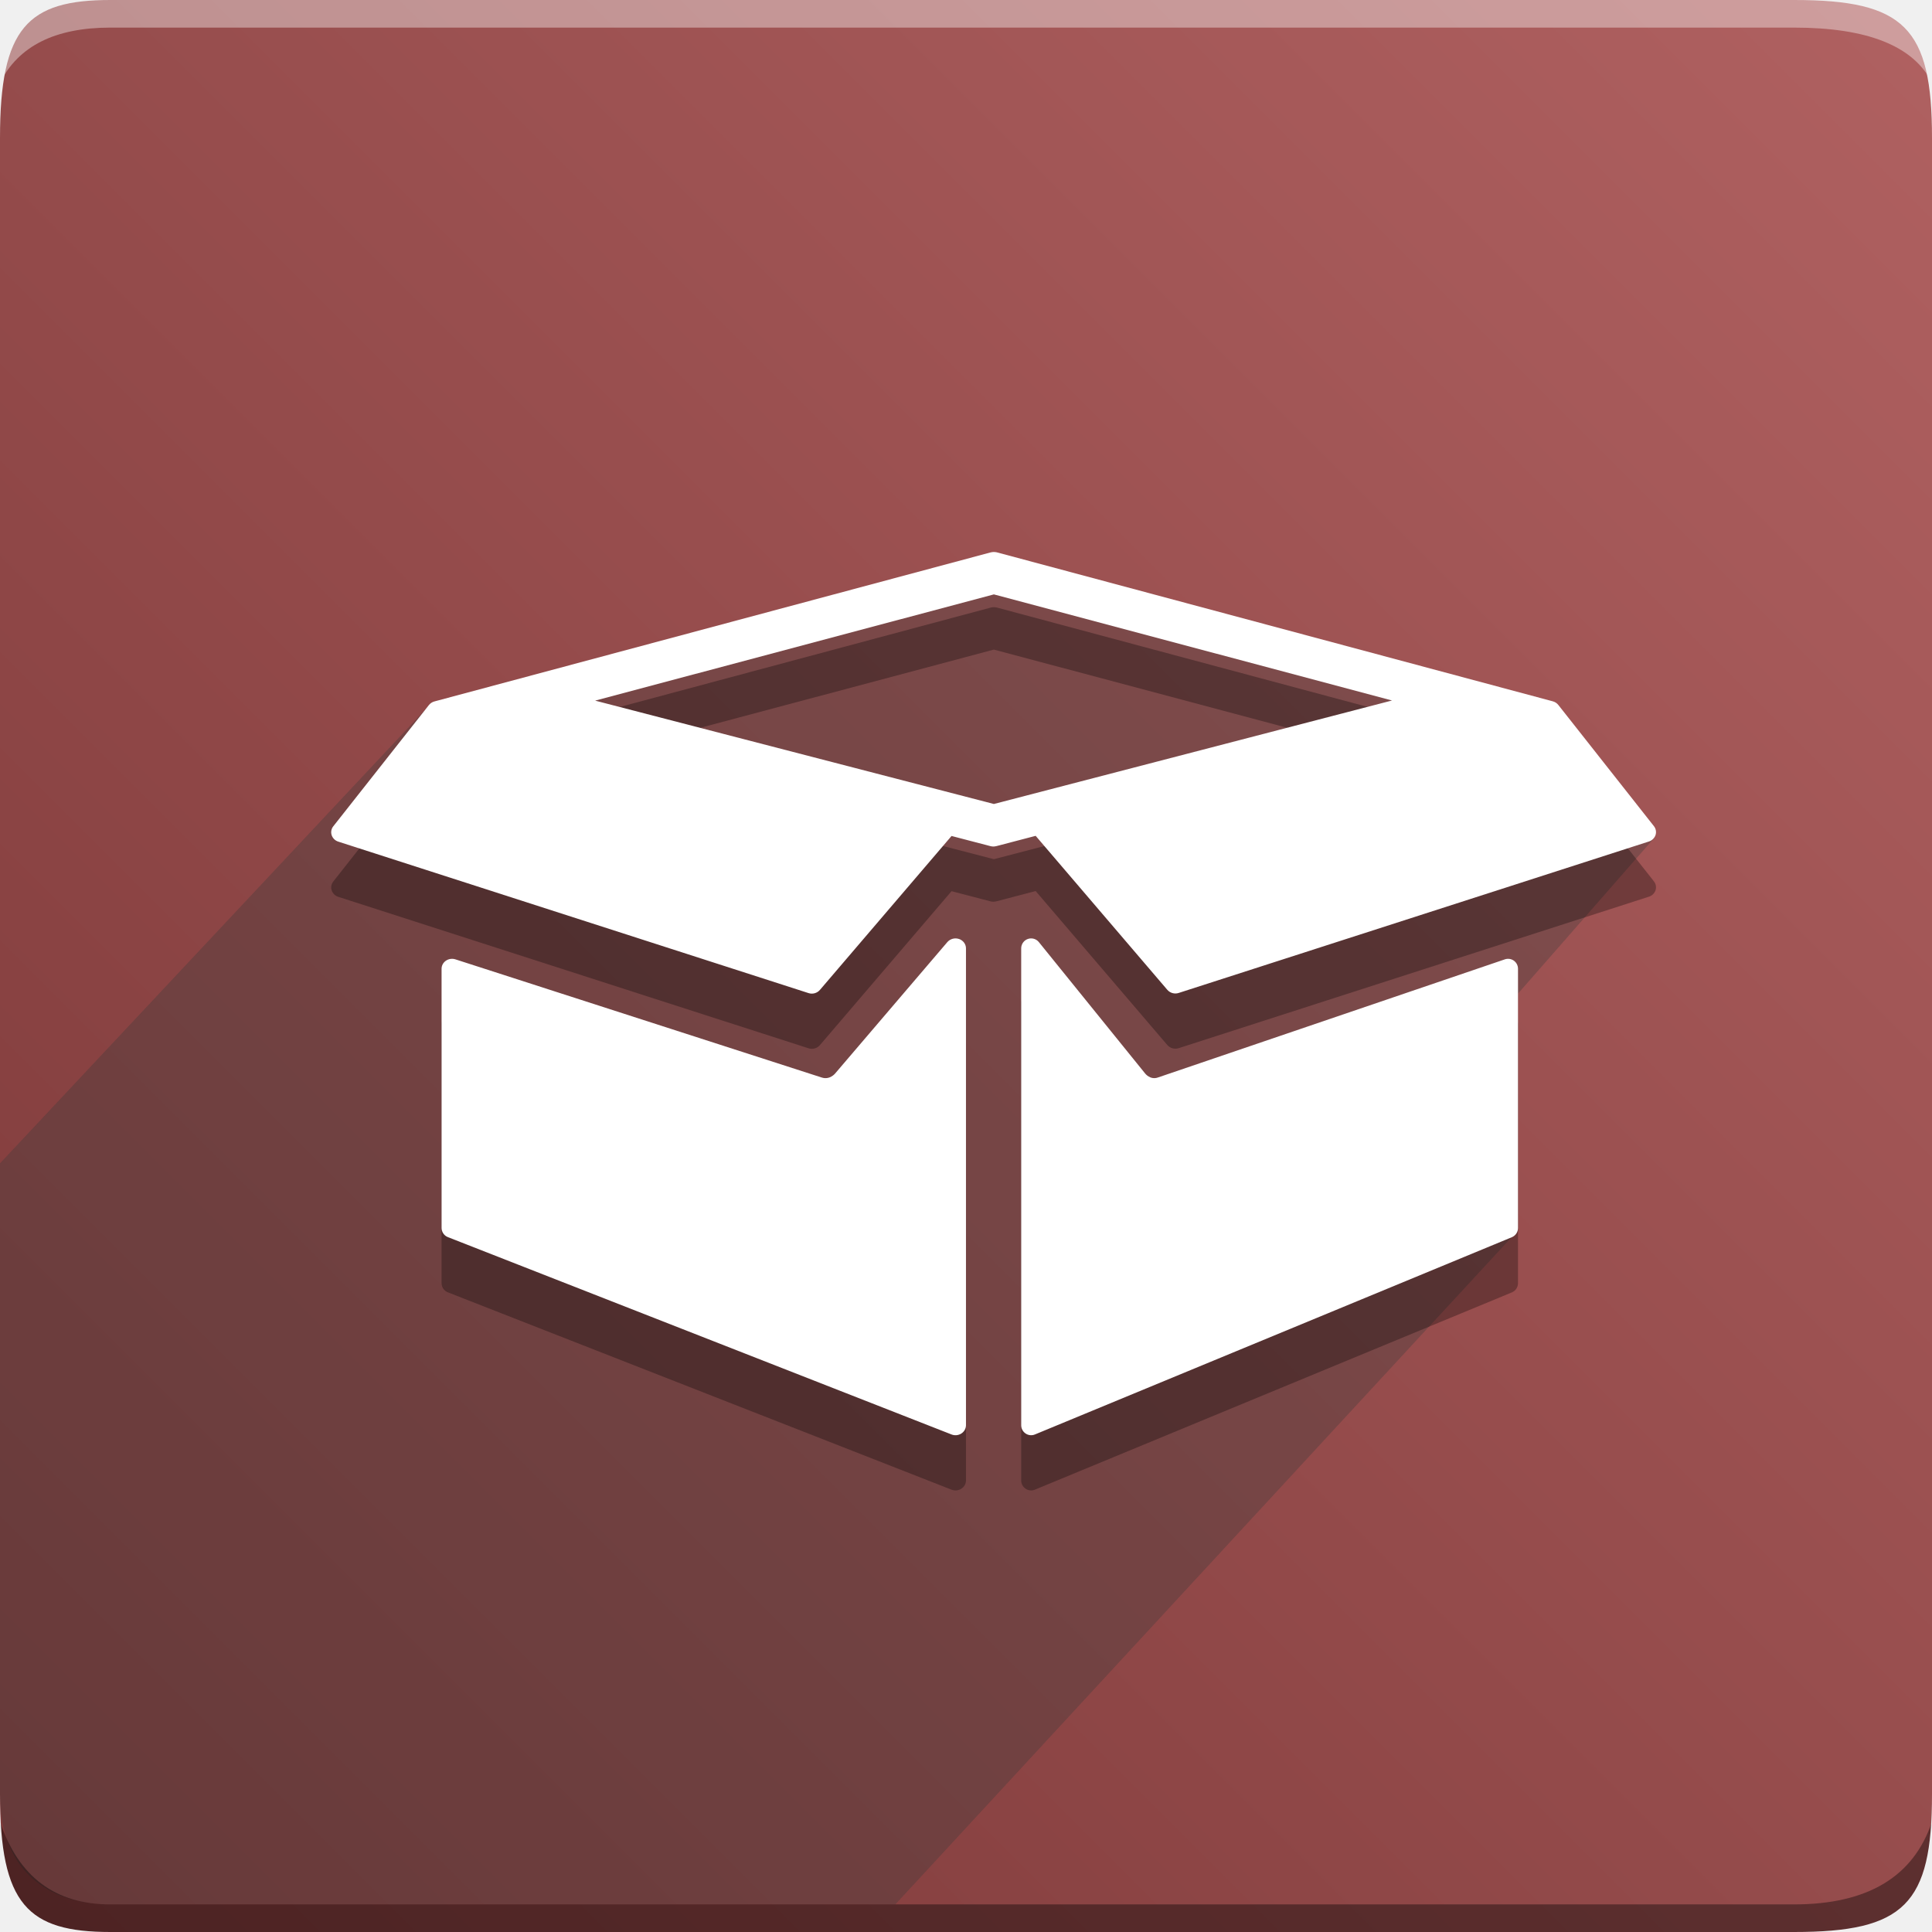
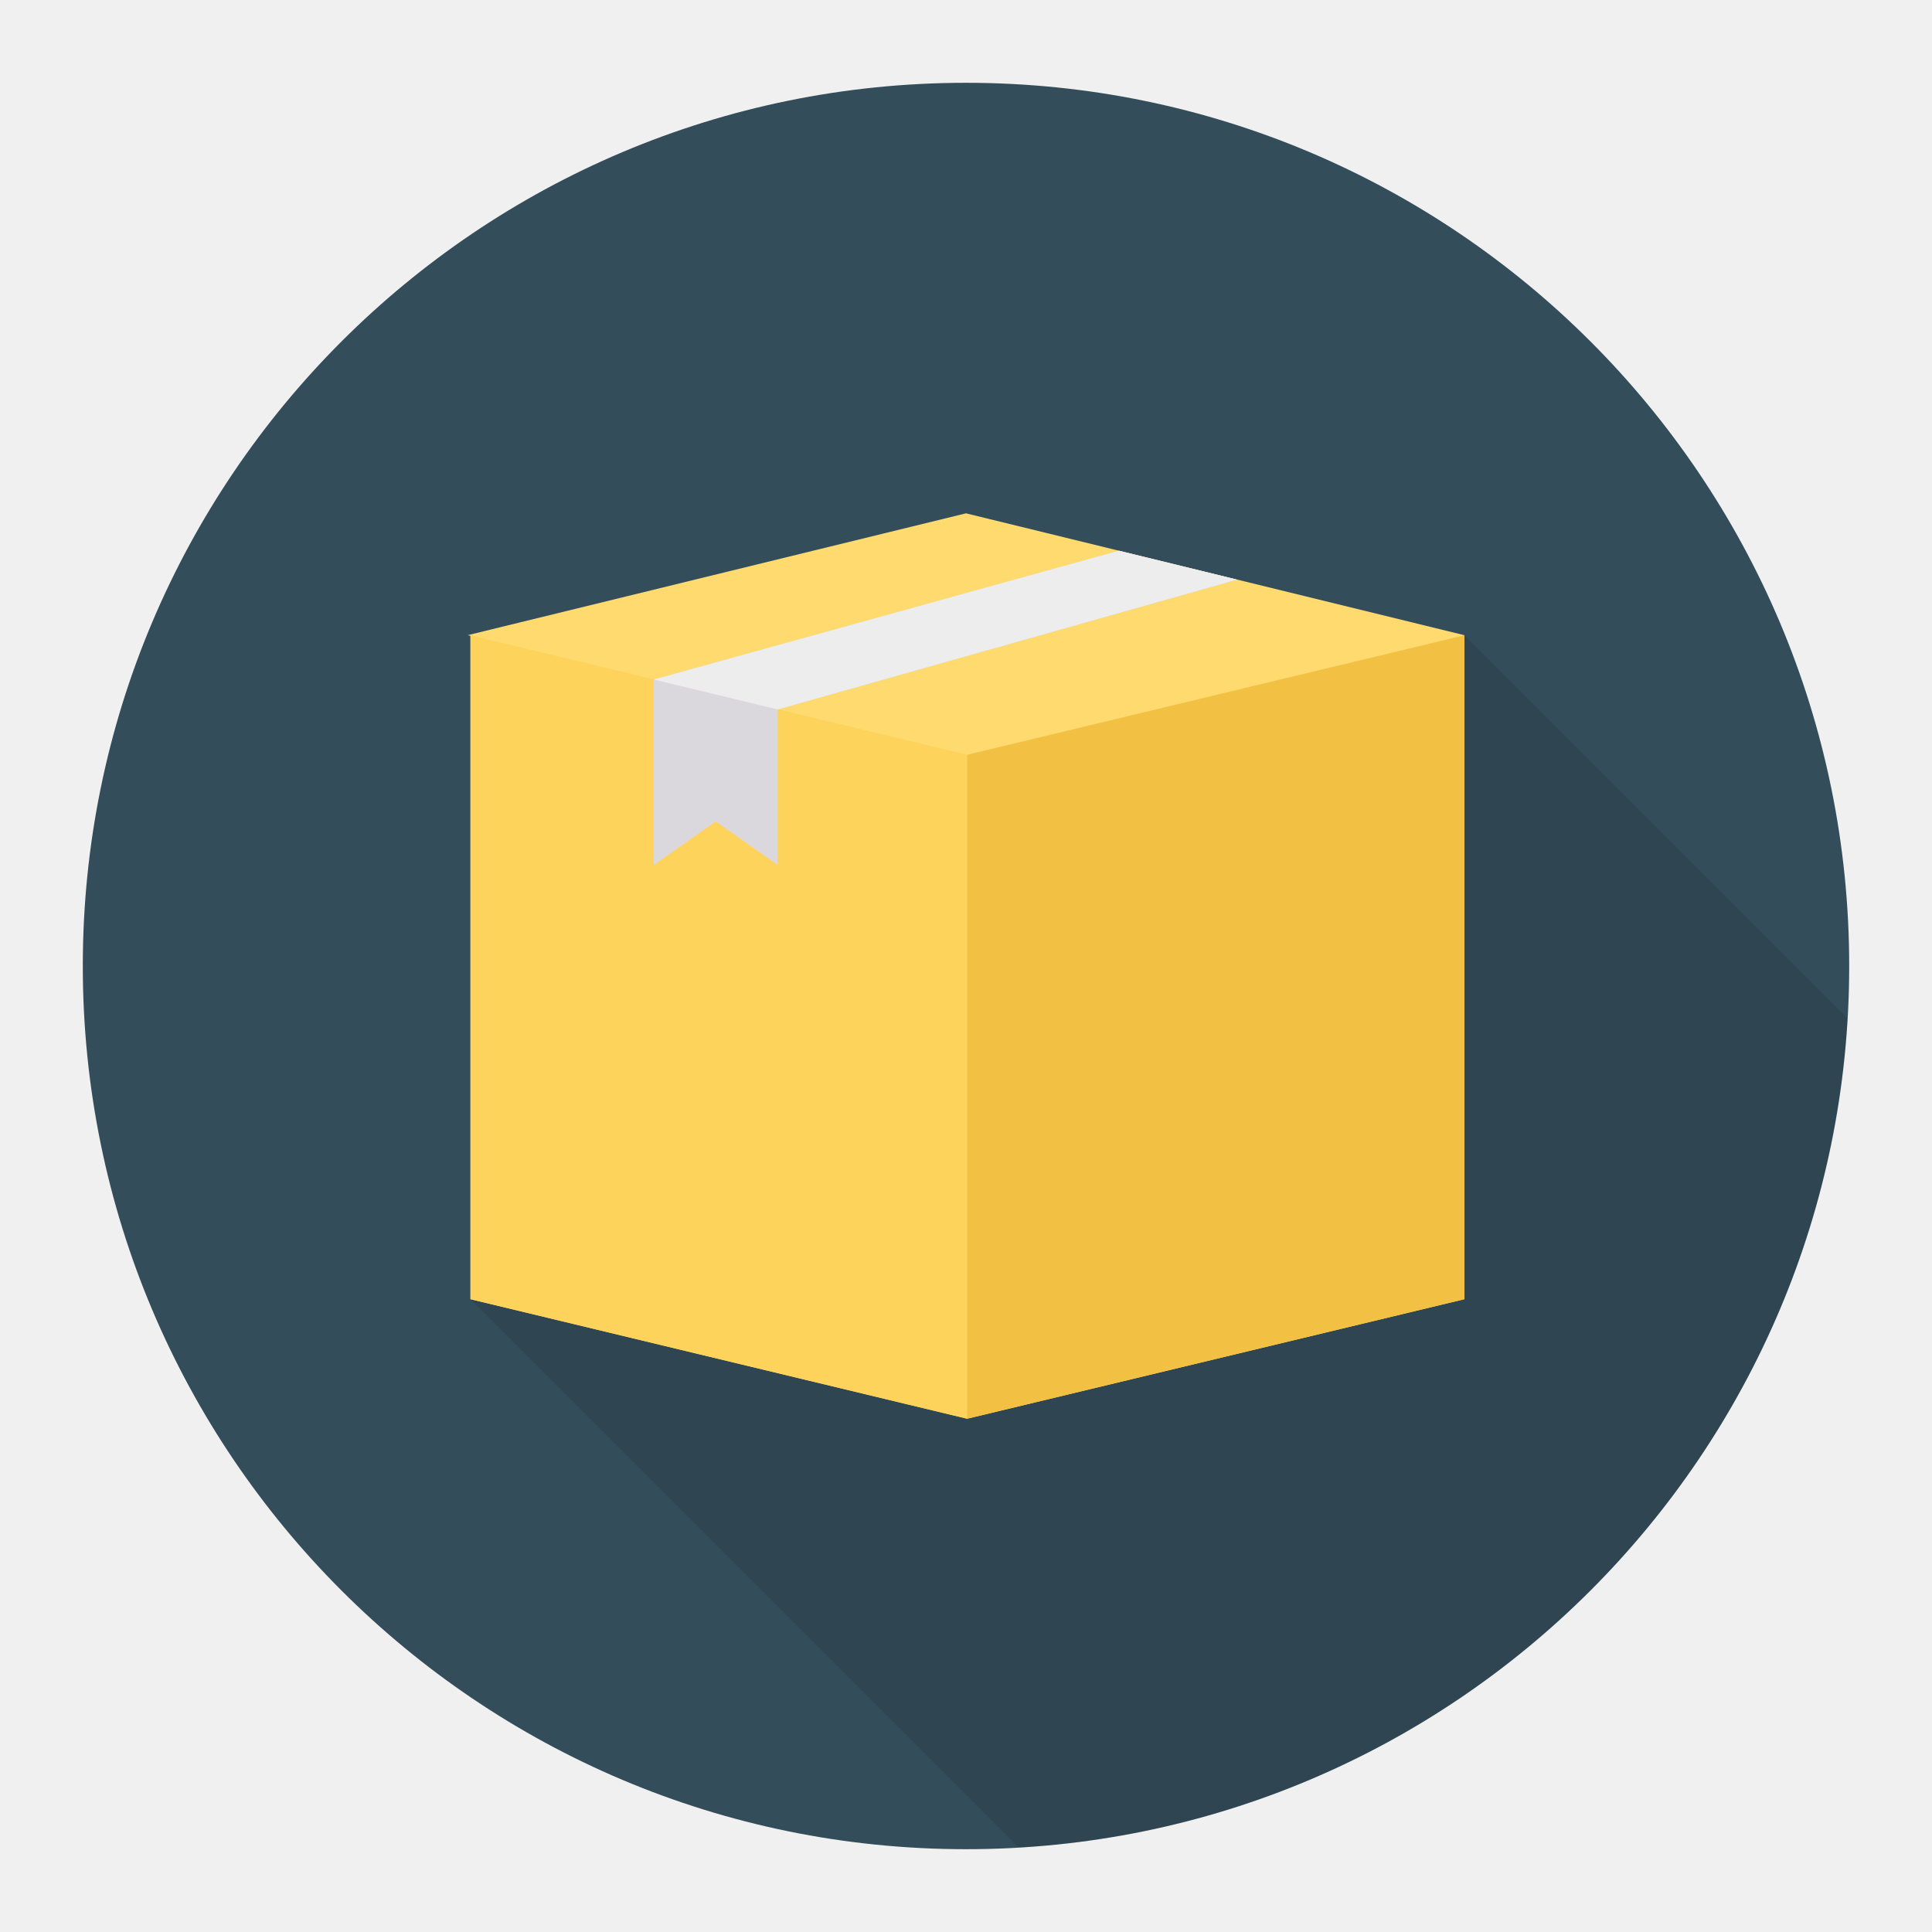
- <svg xmlns="http://www.w3.org/2000/svg" xmlns:xlink="http://www.w3.org/1999/xlink" width="70" height="70" viewBox="0 0 70 70">
-   <defs>
-     <path id="a" d="M4 0h61c4 0 5 1 5 5v60c0 4-1 5-5 5H4c-3 0-4-1-4-5V5c0-4 1-5 4-5z" />
-     <linearGradient id="c" x1="100%" x2="0%" y1="0%" y2="100%">
-       <stop offset="0%" stop-color="#B06161" />
-       <stop offset="45.785%" stop-color="#984E4E" />
-       <stop offset="100%" stop-color="#7C3838" />
-     </linearGradient>
-   </defs>
-   <g fill="none" fill-rule="evenodd">
-     <mask id="b" fill="#fff">
-       <use xlink:href="#a" />
-     </mask>
-     <g mask="url(#b)">
-       <path fill="url(#c)" d="M0 0H70V70H0z" />
-       <path fill="#FFF" fill-opacity=".383" d="M4 1h61c2.667 0 4.333.667 5 2V0H0v3c.667-1.333 2-2 4-2z" />
-       <path fill="#393939" d="M32.44 69H4c-2 0-4-1-4-4V42.15l15.632-16.68L36 21l16 4 7.943 5.353L55 36v8.576L32.44 69z" opacity=".33" />
-       <path fill="#000" fill-opacity=".383" d="M4 69h61c2.667 0 4.333-1 5-3v4H0v-4c.667 2 2 3 4 3z" />
-       <path fill="#000" fill-rule="nonzero" d="M54.85 36.807a.36.36 0 0 1 .15.293v9.393a.36.36 0 0 1-.222.333l-17.28 7.147a.357.357 0 0 1-.338-.034.36.36 0 0 1-.16-.3V36.36a.36.36 0 0 1 .64-.226l3.85 4.76s.182.243.462.146c.334-.115 12.572-4.281 12.572-4.281a.36.36 0 0 1 .326.048zm5.075-4.873a.345.345 0 0 1 .058.322.369.369 0 0 1-.24.233l-17.035 5.487a.387.387 0 0 1-.415-.114l-4.769-5.578-1.413.37-.021.004a.396.396 0 0 1-.2 0l-1.414-.369-4.769 5.578a.387.387 0 0 1-.415.114l-17.035-5.487a.369.369 0 0 1-.24-.233.344.344 0 0 1 .058-.322l3.466-4.395a.379.379 0 0 1 .2-.13l20.146-5.398a.484.484 0 0 1 .226-.005L56.26 27.41c.08.021.15.067.2.13l3.466 4.395zM36.01 31.13l14.426-3.75-14.426-3.844-14.447 3.849L36.01 31.13zm-1.264 4.89c.152.052.253.188.253.34v17.28c0 .12-.063.232-.169.3a.394.394 0 0 1-.356.033l-18.24-7.147a.36.36 0 0 1-.235-.333V37.1c0-.116.059-.225.159-.293a.398.398 0 0 1 .343-.048s12.918 4.166 13.27 4.281c.297.097.488-.146.488-.146l4.065-4.76a.393.393 0 0 1 .422-.113z" opacity=".3" />
-       <path fill="#FFF" fill-rule="nonzero" d="M54.85 34.807a.36.36 0 0 1 .15.293v9.393a.36.36 0 0 1-.222.333l-17.28 7.147a.357.357 0 0 1-.338-.034.36.36 0 0 1-.16-.3V34.36a.36.36 0 0 1 .64-.226l3.85 4.76s.182.243.462.146c.334-.115 12.572-4.281 12.572-4.281a.36.36 0 0 1 .326.048zm5.075-4.873a.345.345 0 0 1 .058.322.369.369 0 0 1-.24.233l-17.035 5.487a.387.387 0 0 1-.415-.114l-4.769-5.578-1.413.37-.021.004a.396.396 0 0 1-.2 0l-1.414-.369-4.769 5.578a.387.387 0 0 1-.415.114l-17.035-5.487a.369.369 0 0 1-.24-.233.344.344 0 0 1 .058-.322l3.466-4.395a.379.379 0 0 1 .2-.13l20.146-5.398a.484.484 0 0 1 .226-.005L56.26 25.41c.08.021.15.067.2.13l3.466 4.395zM36.01 29.13l14.426-3.75-14.426-3.844-14.447 3.849L36.01 29.13zm-1.264 4.89c.152.052.253.188.253.34v17.28c0 .12-.063.232-.169.3a.394.394 0 0 1-.356.033l-18.24-7.147a.36.36 0 0 1-.235-.333V35.1c0-.116.059-.225.159-.293a.398.398 0 0 1 .343-.048s12.918 4.166 13.27 4.281c.297.097.488-.146.488-.146l4.065-4.76a.393.393 0 0 1 .422-.113z" />
-     </g>
-   </g>
+ <svg xmlns="http://www.w3.org/2000/svg" enable-background="new 0 0 140 140" height="512" viewBox="0 0 140 140" width="512">
+   <circle cx="70" cy="70" fill="#344d5b" r="64" />
+   <path d="m106.111 46.027-16.47-4.03-8.56-2.09-11.08-2.71-36.11 8.83.2.05v48.07l39.73 39.73c32.307-1.904 58.162-27.764 60.057-60.073l-27.767-27.767v-.01z" opacity=".1" />
+   <path d="m106.111 46.037v48.11l-36.03 8.66-35.99-8.66v-48.07l-.2-.05 36.11-8.83 11.08 2.71 8.56 2.09 16.47 4.03z" fill="#feda6f" />
+   <path d="m70.082 102.805-35.989-8.659v-48.112l35.989 8.659z" fill="#fed35b" />
+   <path d="m70.082 102.805 36.03-8.659v-48.112l-36.03 8.659z" fill="#f2c144" />
+   <path d="m89.637 42.002-33.279 9.405v11.275l-4.493-3.16-4.493 3.16v-13.441h.008l33.702-9.333z" fill="#dbd8dd" />
+   <path d="m56.358 51.407 33.279-9.405-8.554-2.094-33.702 9.333h-.008z" fill="#ededed" />
</svg>
